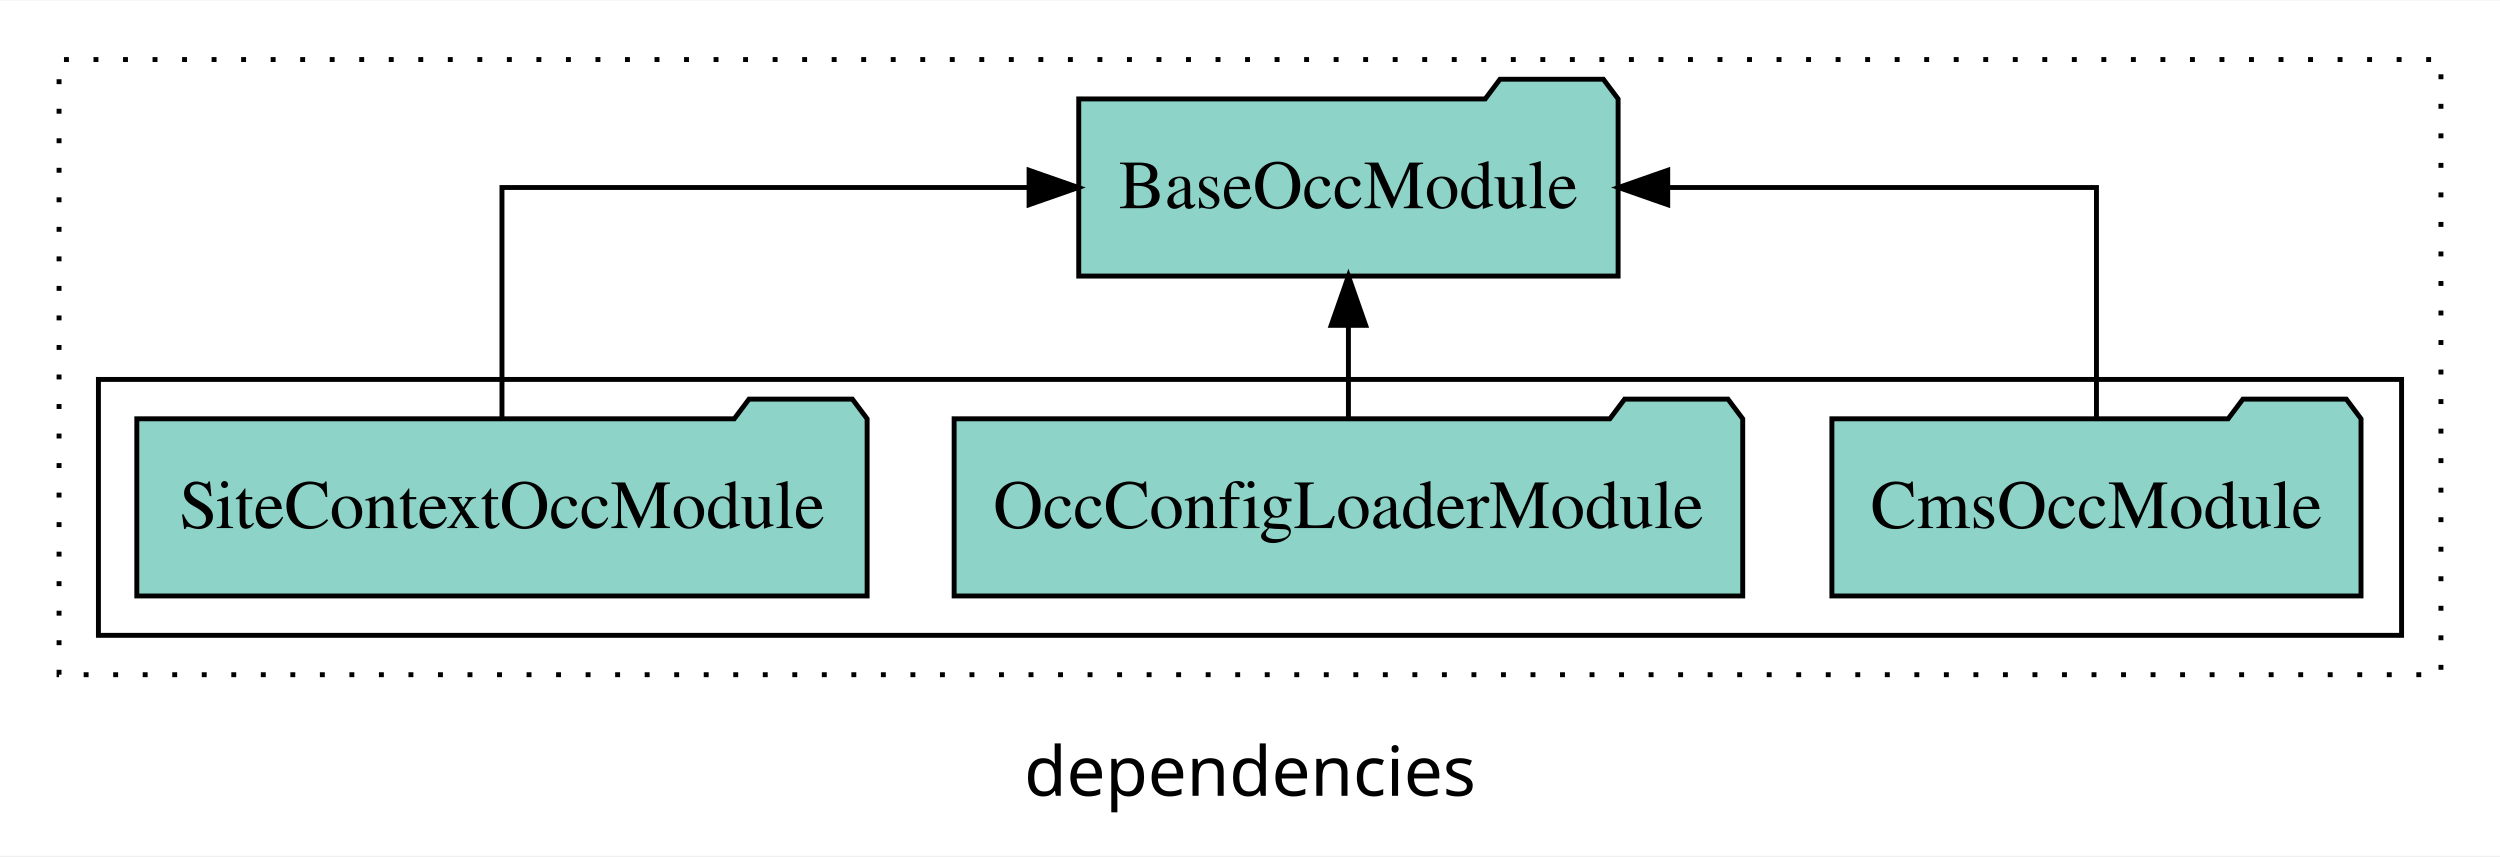
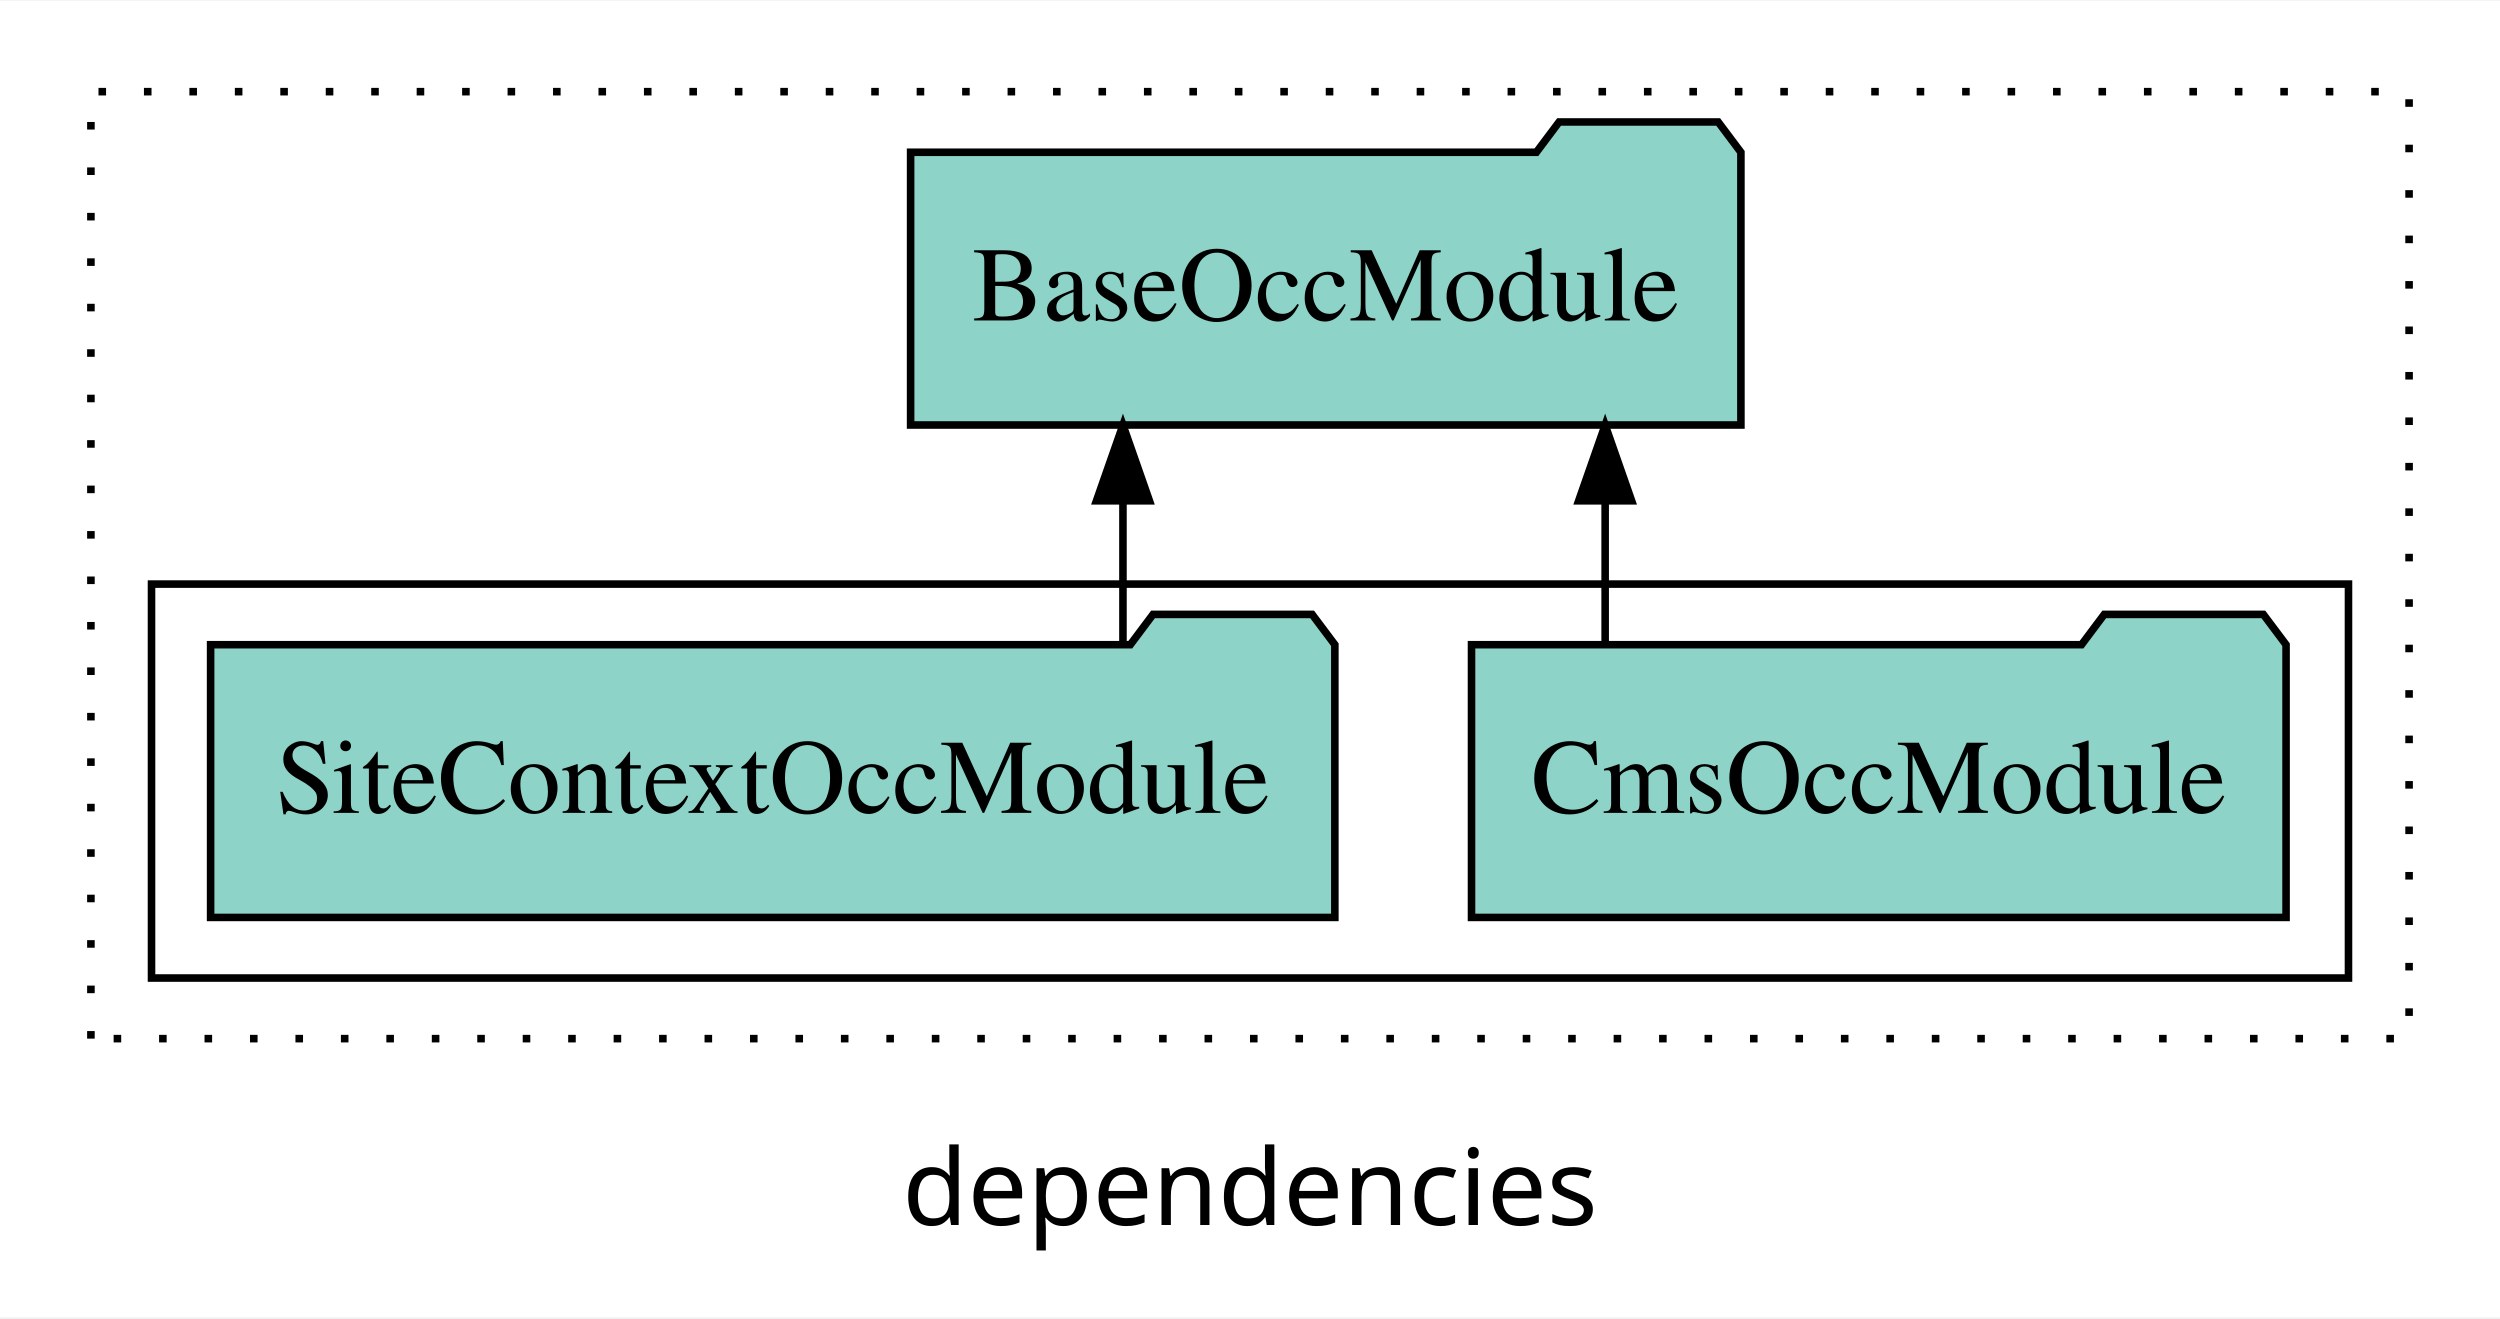
- <svg xmlns="http://www.w3.org/2000/svg" width="508pt" height="174pt" viewBox="0.00 0.00 508.00 173.80">
+ <svg xmlns="http://www.w3.org/2000/svg" width="330pt" height="174pt" viewBox="0.00 0.00 330.00 173.80">
  <g id="graph0" class="graph" transform="scale(1 1) rotate(0) translate(4 169.8)">
-     <polygon fill="white" stroke="transparent" points="-4,4 -4,-169.8 504,-169.8 504,4 -4,4" />
-     <text text-anchor="middle" x="250" y="-8.2" font-family="sans-serif" font-size="14.00">dependencies</text>
+     <polygon fill="white" stroke="transparent" points="-4,4 -4,-169.8 326,-169.8 326,4 -4,4" />
+     <text text-anchor="middle" x="161" y="-8.2" font-family="sans-serif" font-size="14.00">dependencies</text>
    <g id="clust1" class="cluster">
-       <polygon fill="none" stroke="black" stroke-dasharray="1,5" points="8,-32.8 8,-157.8 492,-157.8 492,-32.8 8,-32.8" />
+       <polygon fill="none" stroke="black" stroke-dasharray="1,5" points="8,-32.8 8,-157.8 314,-157.8 314,-32.8 8,-32.8" />
    </g>
    <g id="clust3" class="cluster">
-       <polygon fill="none" stroke="black" points="16,-40.8 16,-92.8 484,-92.8 484,-40.8 16,-40.8" />
+       <polygon fill="none" stroke="black" points="16,-40.8 16,-92.8 306,-92.8 306,-40.8 16,-40.8" />
    </g>
    <g id="node1" class="node">
-       <polygon fill="#8dd3c7" stroke="black" points="475.76,-84.8 472.76,-88.8 451.76,-88.8 448.76,-84.8 368.24,-84.8 368.24,-48.8 475.76,-48.8 475.76,-84.8" />
-       <text text-anchor="middle" x="422" y="-62.6" font-family="Times,serif" font-size="14.00">CmsOccModule</text>
+       <polygon fill="#8dd3c7" stroke="black" points="297.76,-84.8 294.76,-88.8 273.76,-88.8 270.76,-84.8 190.24,-84.8 190.24,-48.8 297.76,-48.8 297.76,-84.8" />
+       <text text-anchor="middle" x="244" y="-62.6" font-family="Times,serif" font-size="14.00">CmsOccModule</text>
    </g>
-     <g id="node4" class="node">
-       <polygon fill="#8dd3c7" stroke="black" points="324.8,-149.8 321.8,-153.8 300.8,-153.8 297.8,-149.8 215.2,-149.8 215.2,-113.8 324.8,-113.8 324.8,-149.8" />
-       <text text-anchor="middle" x="270" y="-127.6" font-family="Times,serif" font-size="14.00">BaseOccModule</text>
+     <g id="node3" class="node">
+       <polygon fill="#8dd3c7" stroke="black" points="225.8,-149.8 222.8,-153.8 201.8,-153.8 198.8,-149.8 116.2,-149.8 116.2,-113.8 225.8,-113.8 225.8,-149.8" />
+       <text text-anchor="middle" x="171" y="-127.6" font-family="Times,serif" font-size="14.00">BaseOccModule</text>
    </g>
    <g id="edge1" class="edge">
-       <path fill="none" stroke="black" d="M422,-84.91C422,-104.14 422,-131.8 422,-131.8 422,-131.8 334.88,-131.8 334.88,-131.8" />
-       <polygon fill="black" stroke="black" points="334.88,-128.3 324.88,-131.8 334.88,-135.3 334.88,-128.3" />
+       <path fill="none" stroke="black" d="M207.88,-84.91C207.88,-84.91 207.88,-103.79 207.88,-103.79" />
+       <polygon fill="black" stroke="black" points="204.38,-103.79 207.88,-113.79 211.38,-103.79 204.38,-103.79" />
    </g>
    <g id="node2" class="node">
-       <polygon fill="#8dd3c7" stroke="black" points="350.12,-84.8 347.12,-88.8 326.12,-88.8 323.12,-84.8 189.88,-84.8 189.88,-48.8 350.12,-48.8 350.12,-84.8" />
-       <text text-anchor="middle" x="270" y="-62.6" font-family="Times,serif" font-size="14.00">OccConfigLoaderModule</text>
-     </g>
-     <g id="edge2" class="edge">
-       <path fill="none" stroke="black" d="M270,-84.91C270,-84.91 270,-103.79 270,-103.79" />
-       <polygon fill="black" stroke="black" points="266.5,-103.79 270,-113.79 273.5,-103.79 266.5,-103.79" />
-     </g>
-     <g id="node3" class="node">
      <polygon fill="#8dd3c7" stroke="black" points="172.2,-84.8 169.2,-88.8 148.2,-88.8 145.2,-84.8 23.8,-84.8 23.8,-48.8 172.2,-48.8 172.2,-84.8" />
      <text text-anchor="middle" x="98" y="-62.6" font-family="Times,serif" font-size="14.00">SiteContextOccModule</text>
    </g>
-     <g id="edge3" class="edge">
-       <path fill="none" stroke="black" d="M98,-84.91C98,-104.14 98,-131.8 98,-131.8 98,-131.8 205.11,-131.8 205.11,-131.8" />
-       <polygon fill="black" stroke="black" points="205.11,-135.3 215.11,-131.8 205.11,-128.3 205.11,-135.3" />
+     <g id="edge2" class="edge">
+       <path fill="none" stroke="black" d="M144.23,-84.91C144.23,-84.91 144.23,-103.79 144.23,-103.79" />
+       <polygon fill="black" stroke="black" points="140.73,-103.79 144.23,-113.79 147.73,-103.79 140.73,-103.79" />
    </g>
  </g>
</svg>
